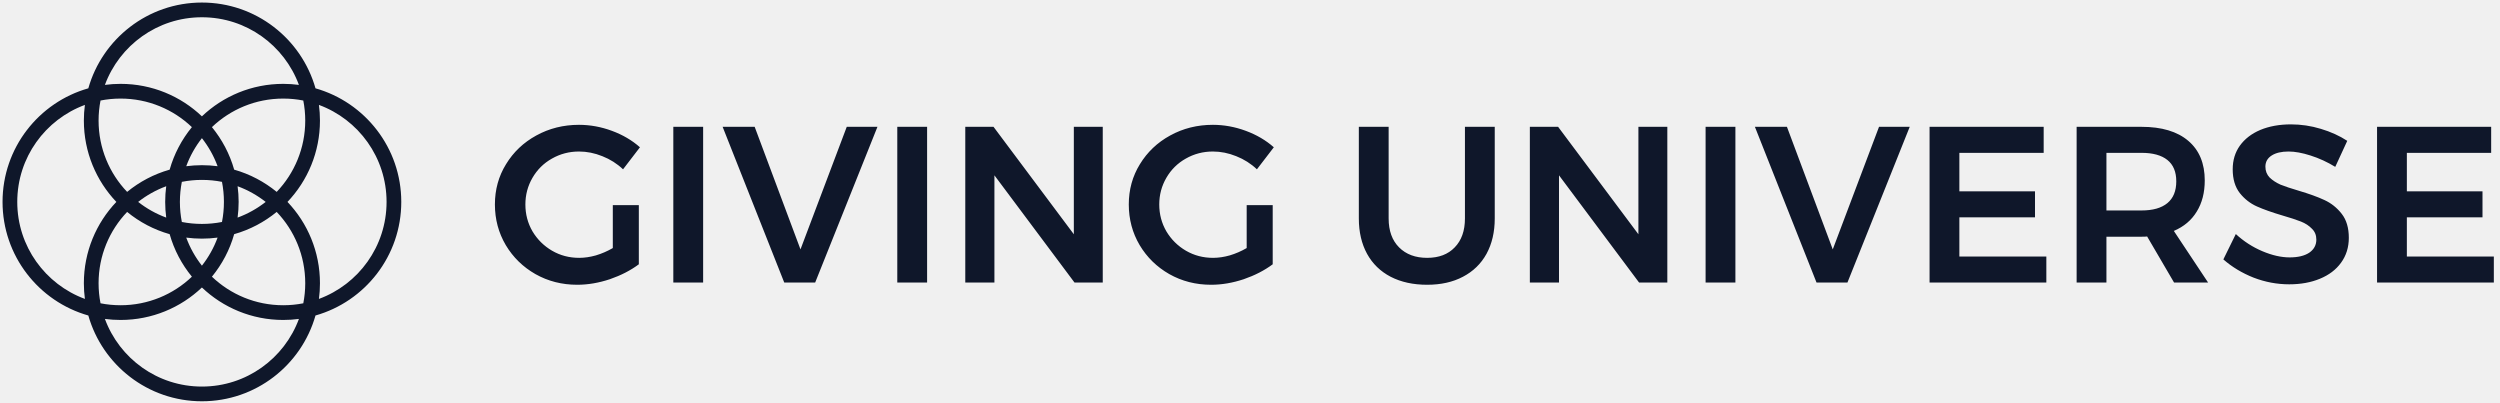
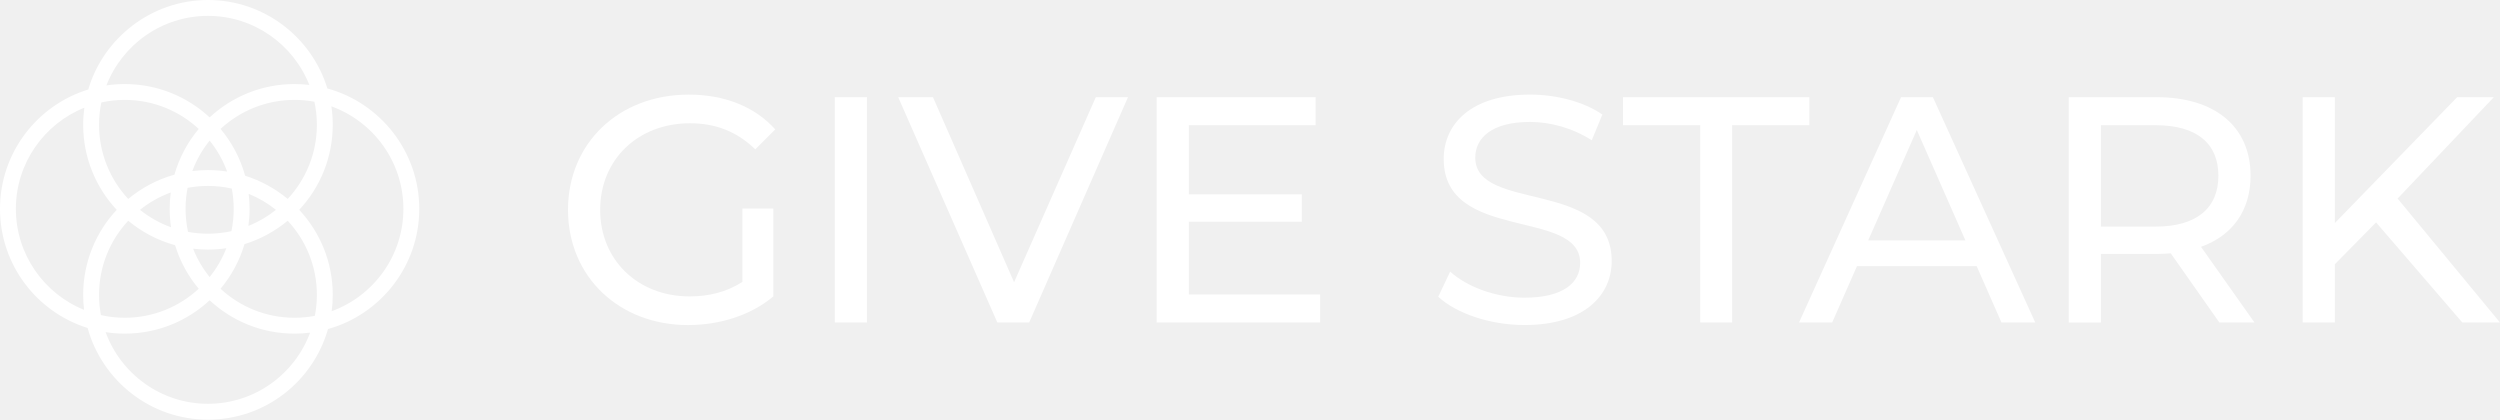
- <svg xmlns="http://www.w3.org/2000/svg" width="292" height="47" viewBox="0 0 292 47" fill="none">
-   <path d="M71.576 23.959H74.615V30.869C73.663 31.58 72.537 32.16 71.238 32.61C69.939 33.043 68.666 33.26 67.418 33.26C65.635 33.26 64.006 32.844 62.534 32.013C61.079 31.181 59.927 30.055 59.078 28.635C58.23 27.198 57.805 25.613 57.805 23.881C57.805 22.148 58.238 20.581 59.105 19.178C59.971 17.758 61.148 16.64 62.638 15.826C64.145 14.995 65.808 14.579 67.626 14.579C68.925 14.579 70.207 14.813 71.472 15.281C72.736 15.748 73.827 16.389 74.745 17.203L72.771 19.776C72.078 19.117 71.272 18.606 70.354 18.243C69.454 17.879 68.544 17.697 67.626 17.697C66.483 17.697 65.427 17.974 64.457 18.528C63.504 19.065 62.751 19.81 62.196 20.763C61.642 21.715 61.365 22.755 61.365 23.881C61.365 25.024 61.642 26.072 62.196 27.024C62.768 27.977 63.53 28.73 64.483 29.285C65.435 29.839 66.492 30.116 67.652 30.116C68.276 30.116 68.925 30.021 69.601 29.83C70.294 29.622 70.952 29.337 71.576 28.973V23.959ZM78.644 14.813H82.126V33H78.644V14.813ZM84.403 14.813H88.145L93.497 29.129L98.901 14.813H102.486L95.212 33H91.6L84.403 14.813ZM104.803 14.813H108.285V33H104.803V14.813ZM125.424 14.813H128.801V33H125.502L116.148 20.477V33H112.745V14.813H116.044L125.424 27.362V14.813ZM145.612 23.959H148.652V30.869C147.699 31.58 146.573 32.16 145.274 32.61C143.975 33.043 142.702 33.26 141.455 33.26C139.671 33.26 138.043 32.844 136.571 32.013C135.116 31.181 133.964 30.055 133.115 28.635C132.266 27.198 131.842 25.613 131.842 23.881C131.842 22.148 132.275 20.581 133.141 19.178C134.007 17.758 135.185 16.64 136.674 15.826C138.181 14.995 139.844 14.579 141.663 14.579C142.962 14.579 144.244 14.813 145.508 15.281C146.773 15.748 147.864 16.389 148.782 17.203L146.807 19.776C146.114 19.117 145.309 18.606 144.391 18.243C143.49 17.879 142.581 17.697 141.663 17.697C140.52 17.697 139.463 17.974 138.493 18.528C137.541 19.065 136.787 19.81 136.233 20.763C135.679 21.715 135.401 22.755 135.401 23.881C135.401 25.024 135.679 26.072 136.233 27.024C136.804 27.977 137.567 28.73 138.519 29.285C139.472 29.839 140.528 30.116 141.689 30.116C142.312 30.116 142.962 30.021 143.637 29.83C144.33 29.622 144.989 29.337 145.612 28.973V23.959ZM162.193 25.517C162.193 26.955 162.6 28.081 163.414 28.895C164.228 29.709 165.319 30.116 166.688 30.116C168.056 30.116 169.13 29.709 169.909 28.895C170.706 28.081 171.105 26.955 171.105 25.517V14.813H174.586V25.517C174.586 27.094 174.266 28.471 173.625 29.648C172.984 30.809 172.066 31.701 170.871 32.325C169.693 32.948 168.299 33.26 166.688 33.26C165.06 33.26 163.639 32.948 162.427 32.325C161.232 31.701 160.314 30.809 159.673 29.648C159.032 28.471 158.712 27.094 158.712 25.517V14.813H162.193V25.517ZM191.366 14.813H194.744V33H191.444L182.091 20.477V33H178.687V14.813H181.987L191.366 27.362V14.813ZM199.214 14.813H202.695V33H199.214V14.813ZM204.973 14.813H208.714L214.066 29.129L219.47 14.813H223.056L215.781 33H212.17L204.973 14.813ZM225.373 14.813H238.701V17.853H228.854V22.348H237.688V25.387H228.854V29.96H239.013V33H225.373V14.813ZM253.93 33L250.786 27.622C250.647 27.639 250.431 27.648 250.136 27.648H246.031V33H242.55V14.813H250.136C252.492 14.813 254.311 15.359 255.592 16.45C256.874 17.541 257.515 19.083 257.515 21.075C257.515 22.495 257.203 23.707 256.58 24.712C255.973 25.717 255.081 26.47 253.904 26.972L257.905 33H253.93ZM246.031 24.582H250.136C251.453 24.582 252.457 24.296 253.15 23.725C253.843 23.153 254.189 22.304 254.189 21.178C254.189 20.07 253.843 19.239 253.15 18.684C252.457 18.13 251.453 17.853 250.136 17.853H246.031V24.582ZM272.757 19.49C271.822 18.918 270.86 18.477 269.873 18.165C268.903 17.853 268.046 17.697 267.301 17.697C266.47 17.697 265.811 17.853 265.326 18.165C264.841 18.477 264.599 18.91 264.599 19.464C264.599 19.966 264.763 20.39 265.093 20.737C265.439 21.066 265.863 21.343 266.366 21.568C266.885 21.776 267.587 22.01 268.47 22.27C269.7 22.634 270.705 22.997 271.484 23.361C272.281 23.725 272.956 24.262 273.51 24.972C274.065 25.682 274.342 26.617 274.342 27.778C274.342 28.886 274.039 29.856 273.433 30.688C272.844 31.502 272.021 32.125 270.964 32.558C269.925 32.991 268.73 33.208 267.379 33.208C265.959 33.208 264.573 32.948 263.222 32.428C261.871 31.892 260.693 31.181 259.688 30.298L261.143 27.336C262.061 28.185 263.092 28.852 264.235 29.337C265.378 29.822 266.444 30.064 267.431 30.064C268.401 30.064 269.163 29.882 269.717 29.518C270.271 29.137 270.549 28.627 270.549 27.986C270.549 27.466 270.375 27.042 270.029 26.712C269.7 26.366 269.276 26.089 268.756 25.881C268.236 25.673 267.526 25.439 266.625 25.18C265.396 24.816 264.391 24.461 263.612 24.114C262.832 23.768 262.165 23.248 261.611 22.555C261.057 21.845 260.78 20.919 260.78 19.776C260.78 18.719 261.057 17.801 261.611 17.021C262.183 16.225 262.979 15.61 264.001 15.177C265.041 14.744 266.236 14.527 267.587 14.527C268.765 14.527 269.925 14.7 271.068 15.047C272.229 15.393 273.259 15.861 274.16 16.45L272.757 19.49ZM277.64 14.813H290.968V17.853H281.121V22.348H289.955V25.387H281.121V29.96H291.28V33H277.64V14.813Z" fill="#0F172A" />
-   <g clip-path="url(#clip0_97_7907)">
-     <path fill-rule="evenodd" clip-rule="evenodd" d="M25.927 25.927C25.169 26.076 24.385 26.154 23.583 26.154C22.781 26.154 21.998 26.076 21.24 25.927C21.09 25.169 21.012 24.385 21.012 23.583C21.012 22.781 21.09 21.998 21.24 21.24C21.998 21.09 22.781 21.012 23.583 21.012C24.385 21.012 25.169 21.09 25.927 21.24C26.076 21.998 26.154 22.781 26.154 23.583C26.154 24.385 26.076 25.169 25.927 25.927ZM25.415 27.752C24.815 27.832 24.204 27.873 23.583 27.873C22.962 27.873 22.351 27.832 21.752 27.752C22.191 28.945 22.812 30.049 23.583 31.03C24.354 30.049 24.976 28.945 25.415 27.752ZM19.414 25.415C19.335 24.815 19.294 24.204 19.294 23.583C19.294 22.962 19.335 22.351 19.414 21.752C18.222 22.191 17.118 22.812 16.136 23.583C17.118 24.354 18.222 24.976 19.414 25.415ZM14.848 24.753C16.289 25.934 17.973 26.829 19.815 27.351C20.337 29.193 21.232 30.877 22.413 32.318C20.247 34.384 17.314 35.652 14.085 35.652C13.283 35.652 12.499 35.574 11.741 35.425C11.592 34.667 11.514 33.883 11.514 33.081C11.514 29.852 12.782 26.919 14.848 24.753ZM14.848 22.413C16.289 21.232 17.973 20.337 19.815 19.815C20.337 17.973 21.232 16.289 22.413 14.848C20.247 12.782 17.314 11.514 14.085 11.514C13.283 11.514 12.499 11.592 11.741 11.741C11.592 12.499 11.514 13.283 11.514 14.085C11.514 17.314 12.782 20.247 14.848 22.413ZM9.916 12.253C9.836 12.853 9.795 13.464 9.795 14.085C9.795 17.766 11.238 21.11 13.589 23.583C11.238 26.056 9.795 29.4 9.795 33.081C9.795 33.702 9.836 34.314 9.916 34.913C5.305 33.215 2.016 28.783 2.016 23.583C2.016 18.383 5.305 13.951 9.916 12.253ZM10.316 10.316C11.956 4.533 17.275 0.297 23.583 0.297C29.892 0.297 35.21 4.533 36.85 10.316C42.633 11.956 46.869 17.275 46.869 23.583C46.869 29.892 42.633 35.21 36.85 36.85C35.21 42.633 29.892 46.869 23.583 46.869C17.275 46.869 11.956 42.633 10.316 36.85C4.533 35.21 0.297 29.892 0.297 23.583C0.297 17.275 4.533 11.956 10.316 10.316ZM12.253 9.916C13.951 5.305 18.383 2.016 23.583 2.016C28.783 2.016 33.215 5.305 34.913 9.916C34.314 9.836 33.702 9.795 33.081 9.795C29.4 9.795 26.056 11.238 23.583 13.589C21.11 11.238 17.766 9.795 14.085 9.795C13.464 9.795 12.853 9.836 12.253 9.916ZM35.425 11.741C34.667 11.592 33.883 11.514 33.081 11.514C29.852 11.514 26.919 12.782 24.753 14.848C25.934 16.289 26.829 17.973 27.351 19.815C29.193 20.337 30.877 21.232 32.318 22.413C34.384 20.247 35.652 17.314 35.652 14.085C35.652 13.283 35.574 12.499 35.425 11.741ZM37.251 12.253C37.33 12.853 37.371 13.464 37.371 14.085C37.371 17.766 35.928 21.11 33.578 23.583C35.928 26.056 37.371 29.4 37.371 33.081C37.371 33.702 37.33 34.314 37.251 34.913C41.862 33.215 45.151 28.783 45.151 23.583C45.151 18.383 41.862 13.951 37.251 12.253ZM32.318 24.753C34.384 26.919 35.652 29.852 35.652 33.081C35.652 33.883 35.574 34.667 35.425 35.425C34.667 35.574 33.883 35.652 33.081 35.652C29.852 35.652 26.919 34.384 24.753 32.318C25.934 30.877 26.829 29.193 27.351 27.351C29.193 26.829 30.877 25.934 32.318 24.753ZM31.03 23.583C30.049 24.354 28.945 24.976 27.752 25.415C27.832 24.815 27.873 24.204 27.873 23.583C27.873 22.962 27.832 22.351 27.752 21.752C28.945 22.191 30.049 22.812 31.03 23.583ZM14.085 37.371C17.766 37.371 21.11 35.928 23.583 33.578C26.056 35.928 29.4 37.371 33.081 37.371C33.702 37.371 34.314 37.33 34.913 37.251C33.215 41.862 28.783 45.151 23.583 45.151C18.383 45.151 13.951 41.862 12.253 37.251C12.853 37.33 13.464 37.371 14.085 37.371ZM21.752 19.414C22.191 18.222 22.812 17.118 23.583 16.136C24.354 17.118 24.976 18.222 25.415 19.414C24.815 19.335 24.204 19.294 23.583 19.294C22.962 19.294 22.351 19.335 21.752 19.414Z" fill="#0F172A" />
+ <svg xmlns="http://www.w3.org/2000/svg" id="Capa_2" viewBox="0 0 993.76 166.82">
+   <defs>
+     <style>.cls-1{fill:#fff;stroke-width:0px;}</style>
+   </defs>
+   <g id="Capa_1-2">
+     <path class="cls-1" d="M130.13,35.16C123.93,14.83,105,0,82.66,0s-41.52,15.03-47.58,35.58C14.8,41.8,0,60.71,0,83.01s14.68,41.06,34.83,47.37c5.79,20.98,25.04,36.44,47.83,36.44s41.8-15.26,47.72-36.02c20.9-5.83,36.28-25.05,36.28-47.79s-15.5-42.1-36.53-47.85ZM125.96,49.6c0,11.38-4.4,21.74-11.6,29.48-4.93-4.1-10.66-7.27-16.92-9.23-1.91-6.92-5.28-13.25-9.77-18.61,7.73-7.15,18.05-11.53,29.38-11.53,2.71,0,5.36.25,7.93.73.64,2.95.98,6.02.98,9.16ZM98.85,77.05c3.93,1.59,7.58,3.74,10.84,6.36-3.29,2.64-6.98,4.81-10.95,6.39.31-2.22.47-4.49.47-6.79,0-2.02-.12-4.01-.36-5.96ZM82.66,92.9c-2.7,0-5.35-.25-7.92-.73-.64-2.95-.98-6.02-.98-9.16,0-2.85.28-5.64.81-8.34,2.62-.5,5.33-.76,8.09-.76,3.26,0,6.43.36,9.49,1.05.49,2.61.75,5.3.75,8.05,0,3.04-.31,6.01-.91,8.88-3.01.66-6.13,1.01-9.33,1.01ZM89.97,98.67c-1.62,4.17-3.87,8.03-6.64,11.46-2.73-3.38-4.95-7.17-6.57-11.27,1.94.23,3.9.35,5.9.35,2.48,0,4.92-.18,7.31-.54ZM76.44,68c1.64-4.42,3.98-8.5,6.89-12.11,2.95,3.66,5.32,7.81,6.96,12.3-2.49-.38-5.04-.58-7.63-.58-2.11,0-4.18.13-6.22.39ZM82.66,6.31c18.29,0,33.96,11.39,40.3,27.45-1.94-.23-3.91-.35-5.91-.35-13.01,0-24.87,5.03-33.72,13.25-8.85-8.22-20.71-13.25-33.72-13.25-2.48,0-4.92.18-7.31.54,6.28-16.16,22.01-27.64,40.36-27.64ZM40.29,40.72c3-.66,6.12-1.01,9.32-1.01,11.33,0,21.65,4.38,29.38,11.53-4.4,5.26-7.73,11.43-9.66,18.19-6.82,1.91-13.06,5.24-18.36,9.65-7.19-7.74-11.6-18.1-11.6-29.48,0-3.04.32-6.01.92-8.88ZM67.99,90.34c-4.51-1.62-8.67-3.98-12.35-6.93,3.65-2.93,7.77-5.27,12.24-6.9-.29,2.13-.43,4.3-.43,6.5,0,2.49.18,4.94.54,7.33ZM33.42,123.17c-15.88-6.42-27.11-22-27.11-40.16s11.28-33.8,27.22-40.2c-.31,2.22-.47,4.49-.47,6.79,0,13.05,5.06,24.95,13.33,33.81-8.27,8.86-13.33,20.75-13.33,33.8,0,2.02.12,4.01.36,5.96ZM39.37,117.21c0-11.38,4.41-21.73,11.6-29.47,5.37,4.47,11.7,7.83,18.62,9.72,1.96,6.42,5.19,12.29,9.4,17.32-7.73,7.15-18.05,11.53-29.38,11.53-3.26,0-6.43-.36-9.49-1.05-.49-2.61-.75-5.3-.75-8.05ZM82.66,160.51c-18.66,0-34.61-11.87-40.68-28.47,2.49.38,5.04.58,7.63.58,13.01,0,24.87-5.03,33.72-13.26,8.85,8.23,20.71,13.26,33.72,13.26,2.11,0,4.18-.13,6.22-.39-6.12,16.5-22.01,28.28-40.61,28.28ZM125.15,125.55c-2.63.5-5.33.76-8.1.76-11.33,0-21.65-4.38-29.38-11.53,4.3-5.14,7.58-11.16,9.52-17.74,6.36-1.95,12.18-5.15,17.17-9.3,7.2,7.74,11.6,18.09,11.6,29.47,0,2.85-.28,5.64-.81,8.34ZM131.84,123.71c.29-2.13.43-4.3.43-6.5,0-13.05-5.06-24.94-13.33-33.8,8.27-8.86,13.33-20.76,13.33-33.81,0-2.49-.18-4.94-.54-7.33,16.67,6.03,28.62,22.02,28.62,40.74s-11.9,34.64-28.51,40.7Z" />
+     <path class="cls-1" d="M295.12,82.9h12.28v34.92c-8.96,7.55-21.36,11.39-33.9,11.39-27.5,0-47.72-19.32-47.72-45.8s20.21-45.8,47.97-45.8c14.2,0,26.23,4.73,34.41,13.82l-7.93,7.93c-7.42-7.16-15.86-10.36-25.97-10.36-20.72,0-35.69,14.46-35.69,34.41s14.97,34.41,35.56,34.41c7.55,0,14.58-1.66,20.98-5.76v-29.17Z" />
+     <path class="cls-1" d="M331.83,38.63h12.79v89.55h-12.79V38.63Z" />
+     <path class="cls-1" d="M448.38,38.63l-39.27,89.55h-12.67l-39.4-89.55h13.82l32.24,73.56,32.49-73.56h12.79Z" />
+     <path class="cls-1" d="M524.76,117.06v11.13h-64.99V38.63h63.2v11.13h-50.4v27.5h44.9v10.87h-44.9v28.91h52.2Z" />
+     <path class="cls-1" d="M571.71,117.95l4.73-9.98c6.65,6.01,18.04,10.36,29.55,10.36,15.48,0,22.13-6.01,22.13-13.82,0-21.88-54.24-8.06-54.24-41.32,0-13.82,10.75-25.59,34.29-25.59,10.49,0,21.36,2.81,28.78,7.93l-4.22,10.23c-7.8-4.99-16.63-7.29-24.56-7.29-15.22,0-21.75,6.4-21.75,14.2,0,21.88,54.24,8.19,54.24,41.07,0,13.69-11,25.46-34.67,25.46-13.69,0-27.12-4.61-34.29-11.26Z" />
+     <path class="cls-1" d="M675.85,49.76h-30.7v-11.13h74.07v11.13h-30.7v78.42h-12.67V49.76Z" />
+     <path class="cls-1" d="M785.74,105.8h-47.59l-9.85,22.39h-13.18l40.55-89.55h12.67l40.68,89.55h-13.43l-9.85-22.39ZM781.26,95.56l-19.32-43.88-19.32,43.88h38.63Z" />
+     <path class="cls-1" d="M882.2,128.19l-19.32-27.5c-1.79.13-3.71.26-5.63.26h-22.13v27.25h-12.79V38.63h34.92c23.28,0,37.36,11.77,37.36,31.21,0,13.82-7.16,23.79-19.7,28.27l21.24,30.06h-13.94ZM881.82,69.85c0-12.79-8.57-20.08-24.95-20.08h-21.75v40.3h21.75c16.38,0,24.95-7.42,24.95-20.21Z" />
+     <path class="cls-1" d="M944.5,88.4l-16.38,16.63v23.16h-12.79V38.63h12.79v50.02l48.61-50.02h14.58l-38.25,40.3,40.68,49.25h-14.97l-34.29-39.79Z" />
  </g>
-   <defs>
-     <clipPath id="clip0_97_7907">
-       <rect width="47" height="47" fill="white" />
-     </clipPath>
-   </defs>
</svg>
